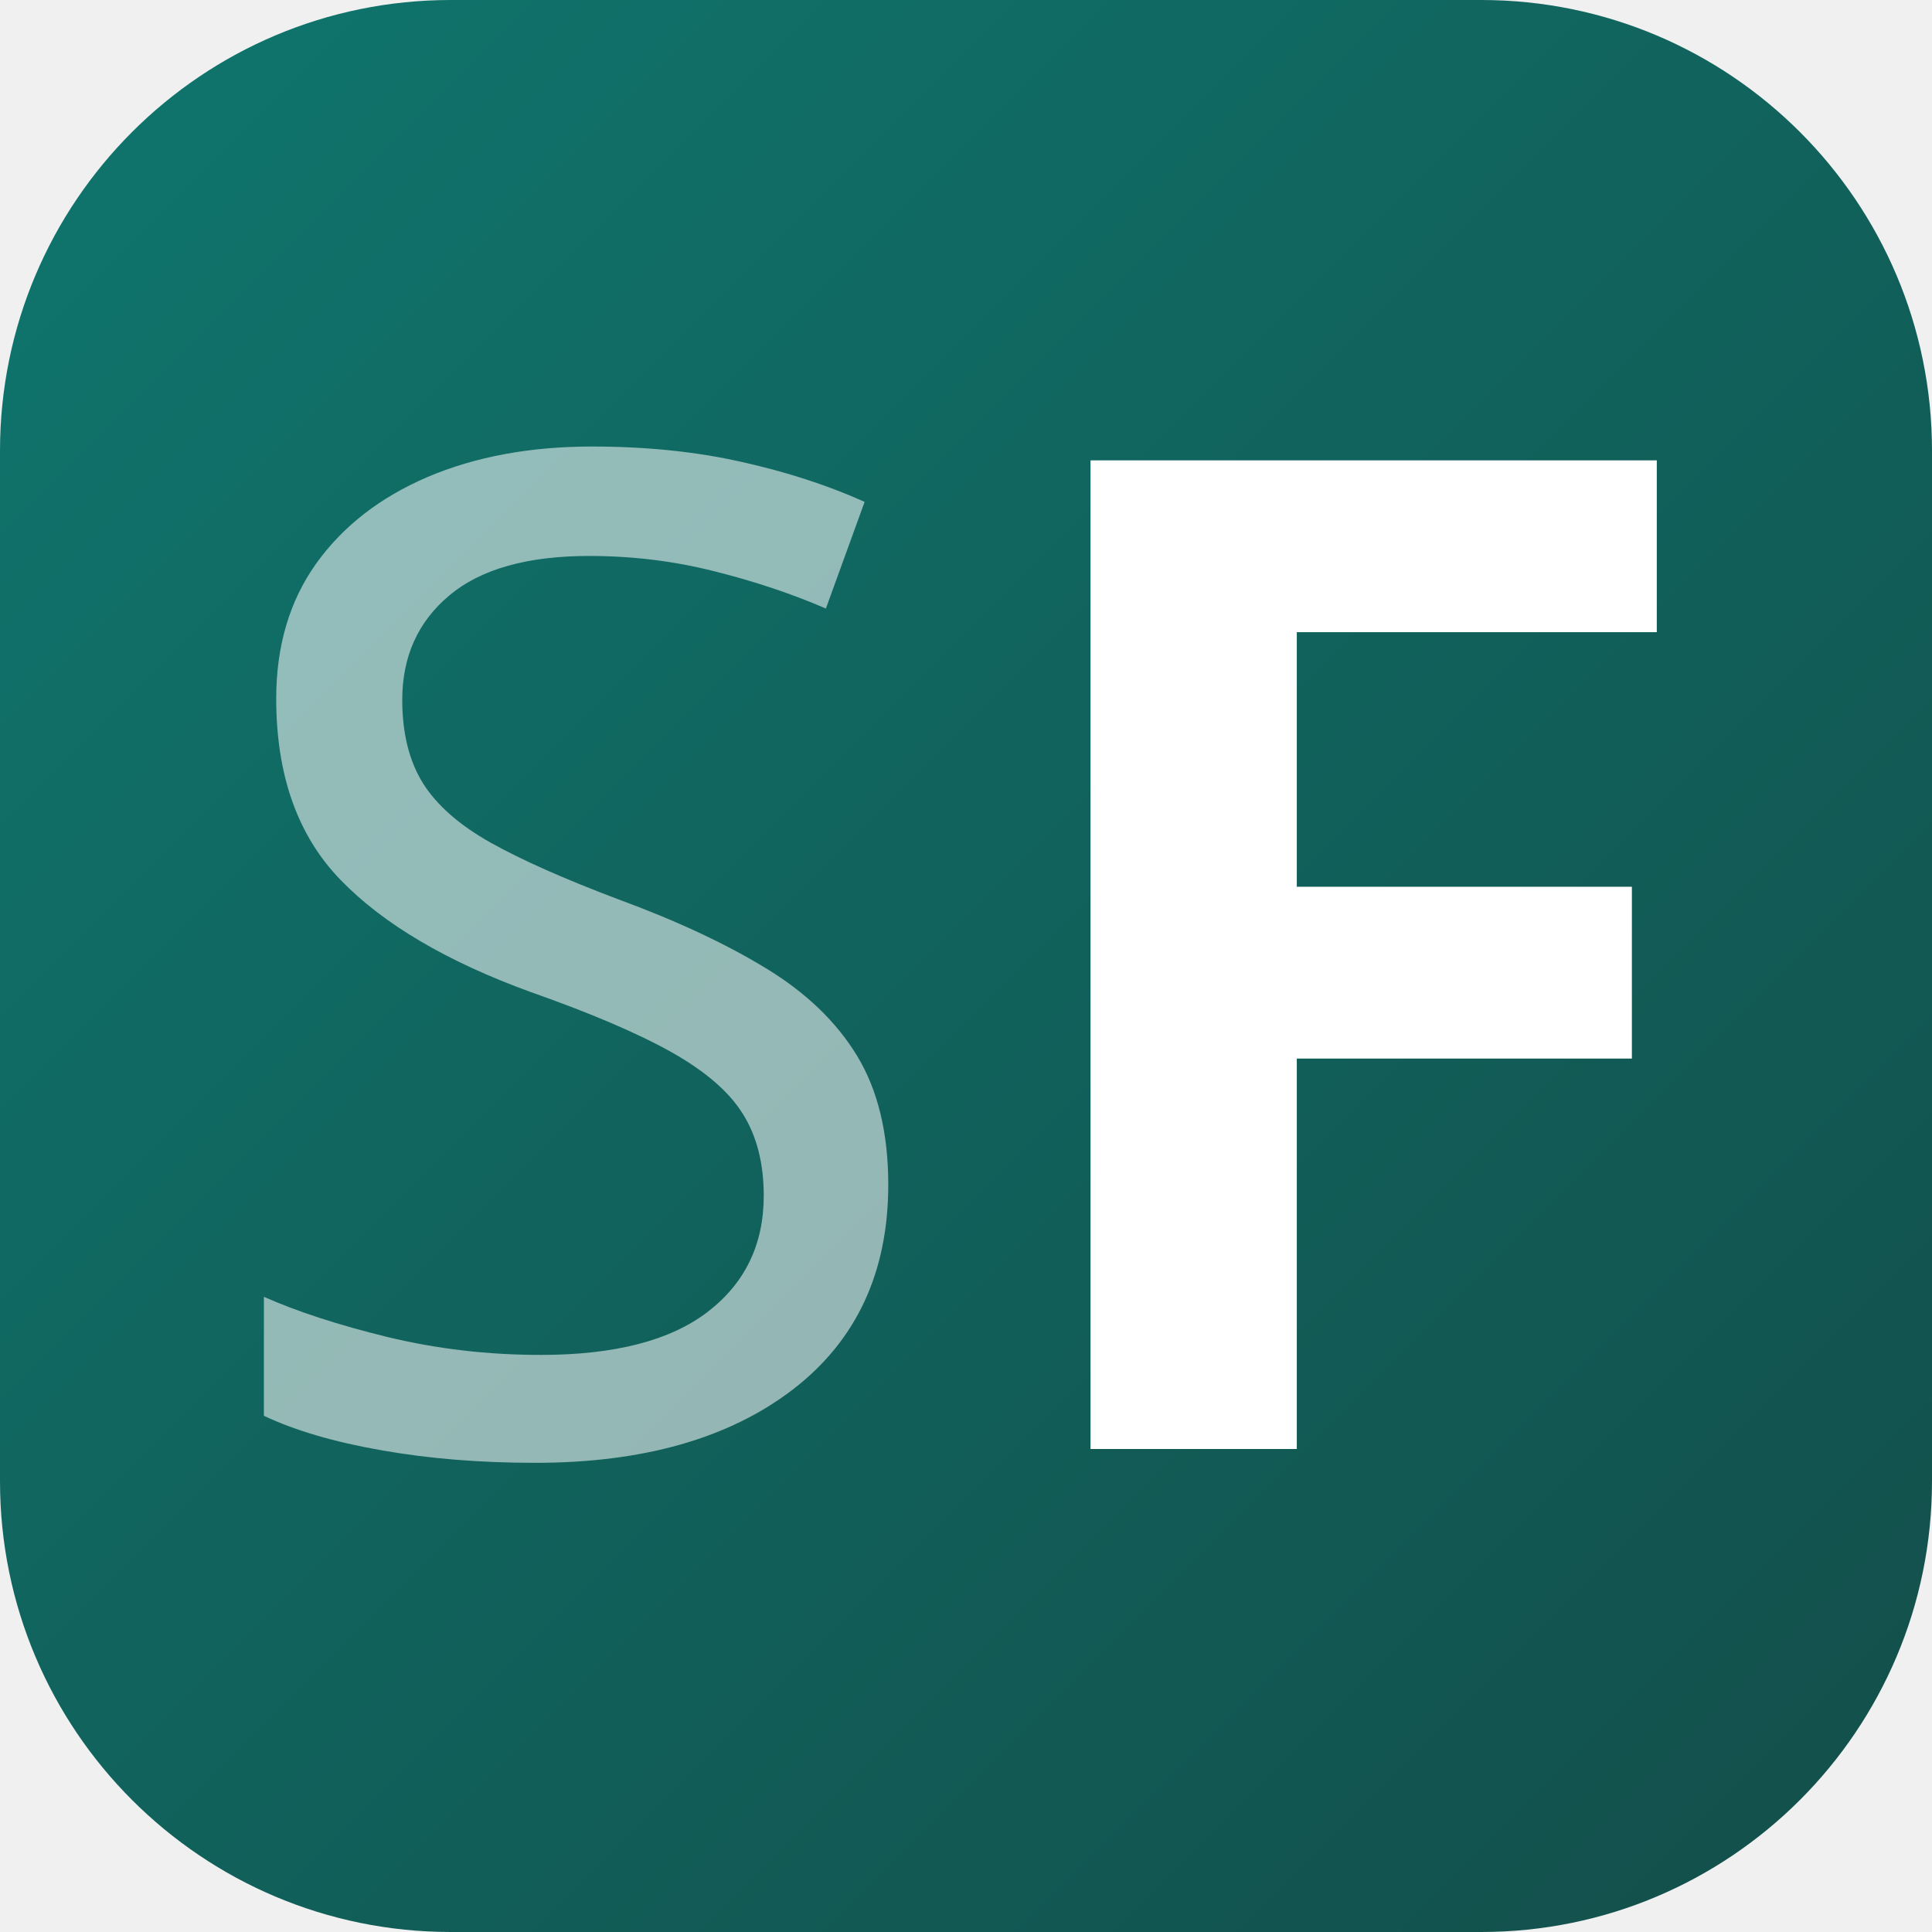
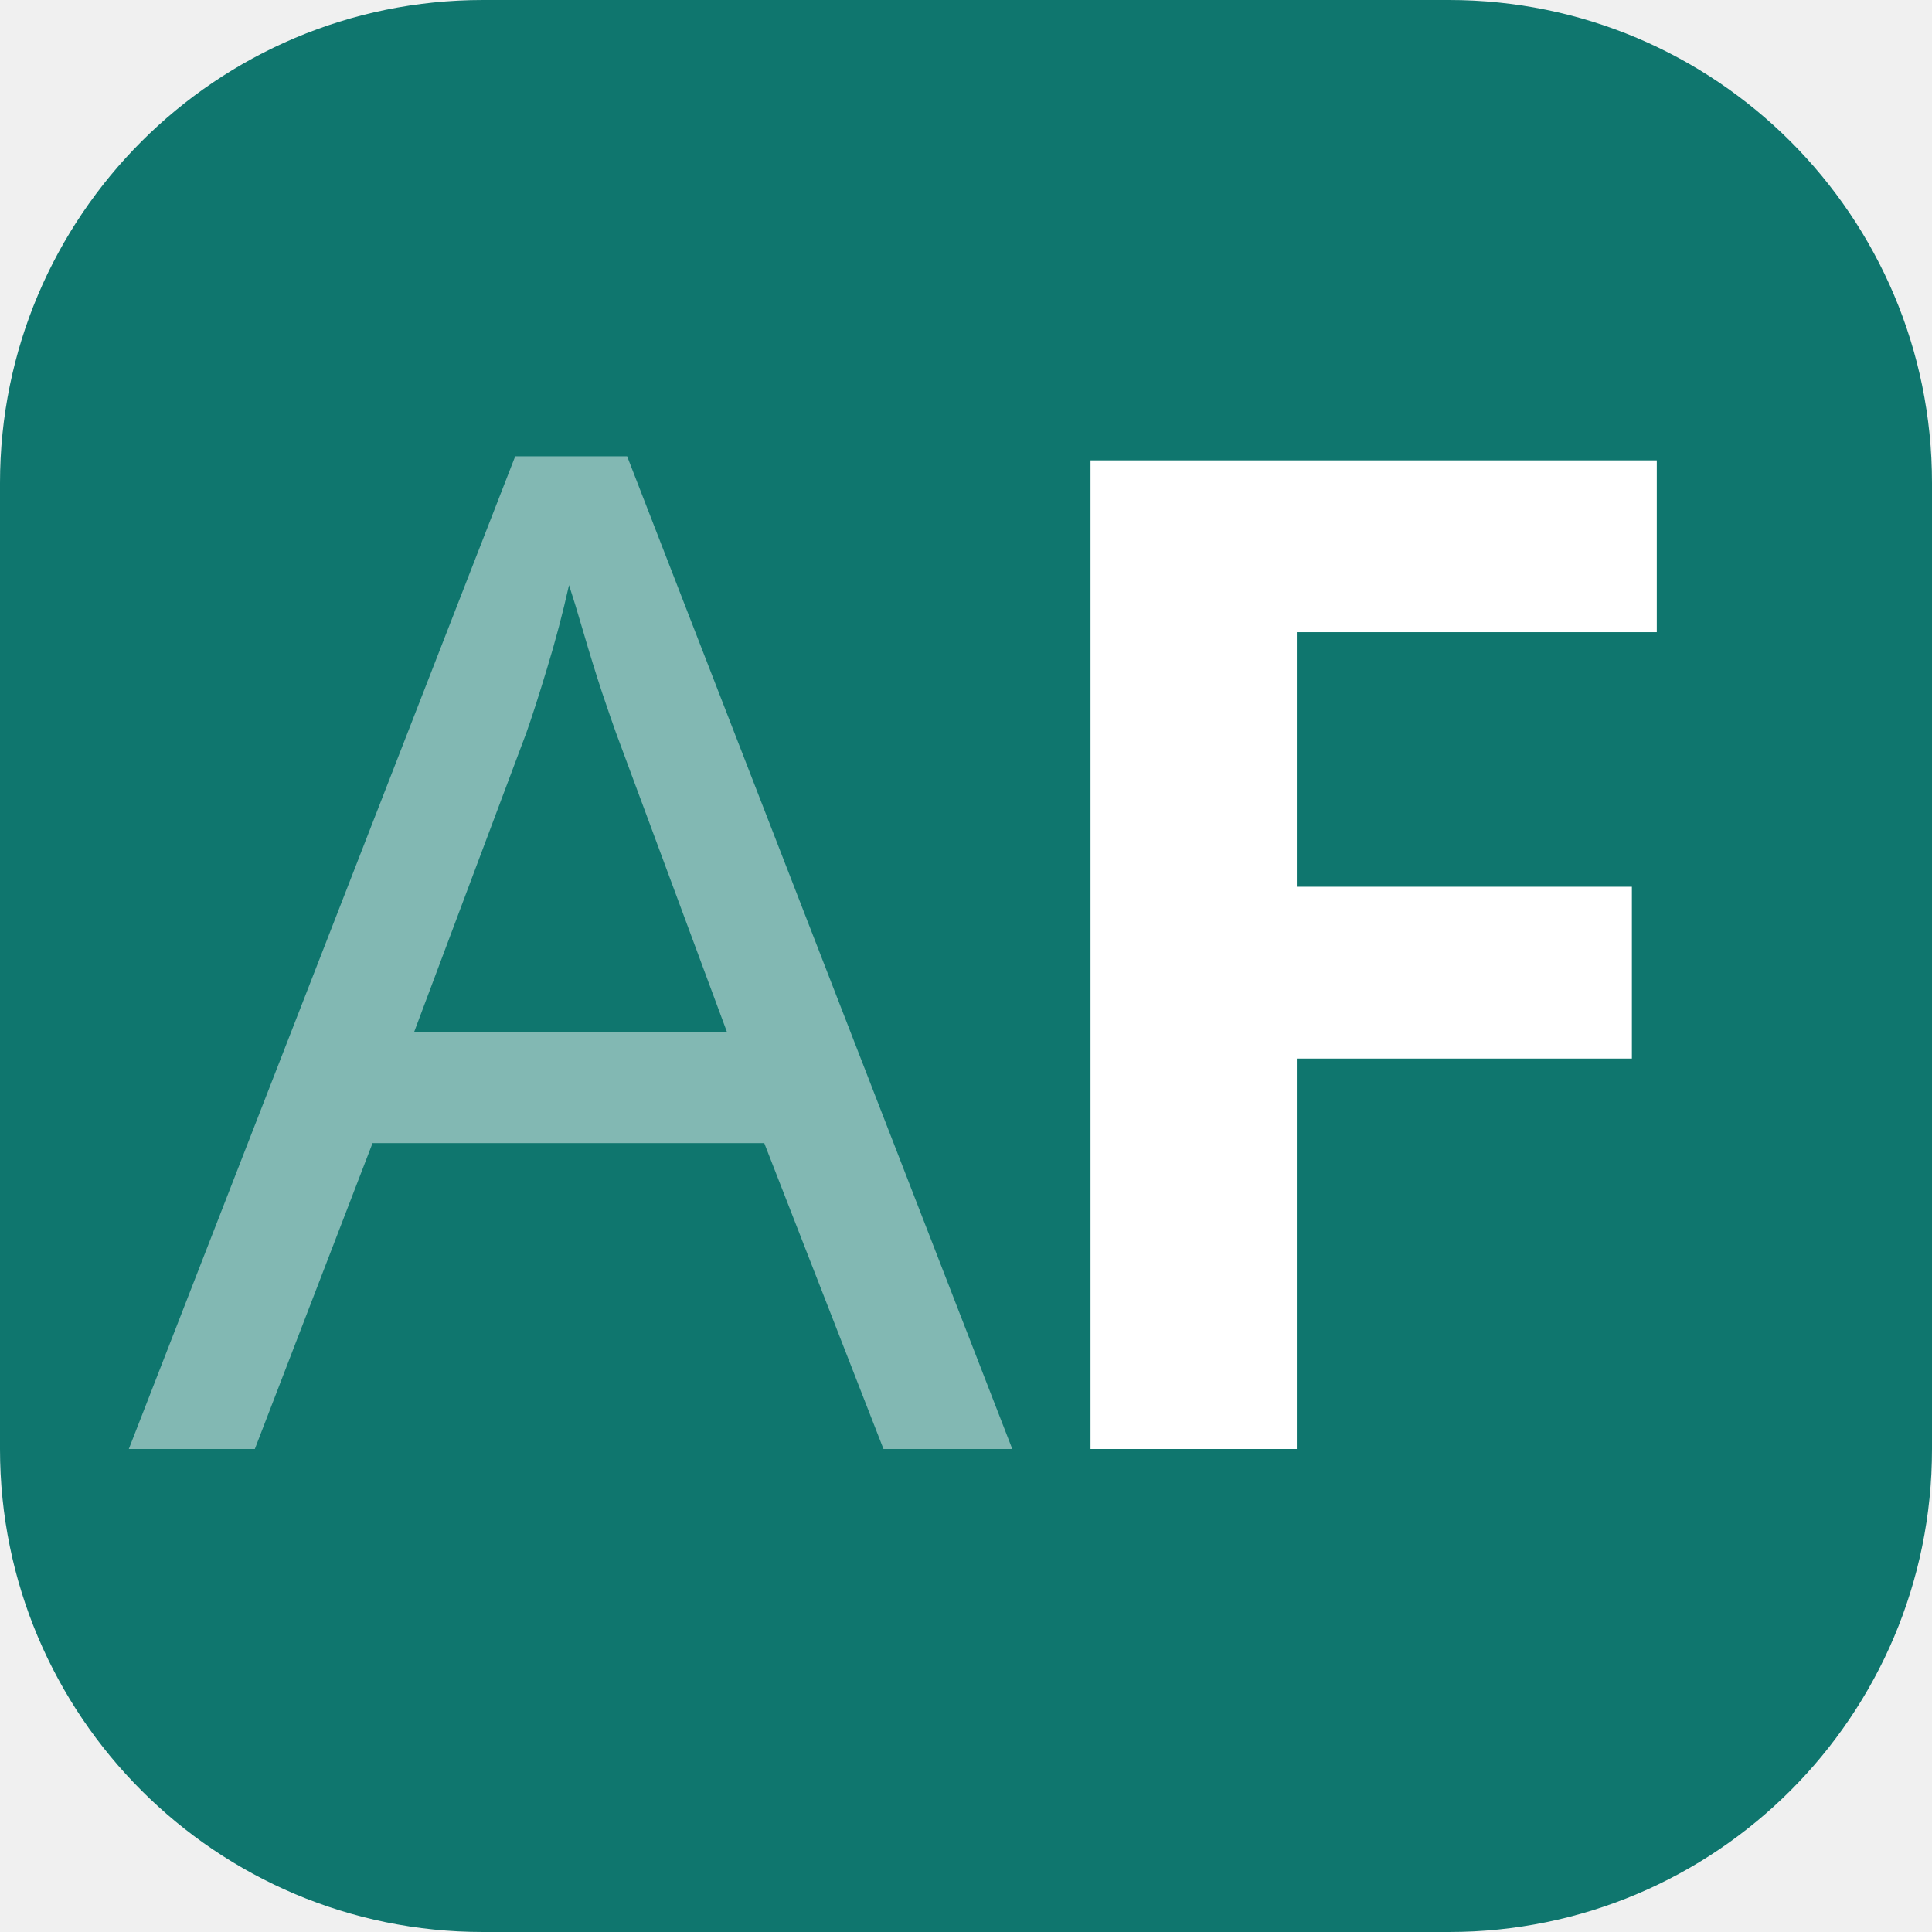
<svg xmlns="http://www.w3.org/2000/svg" viewBox="0 0 120 120" fill="none">
  <defs>
-     <linearGradient id="bg" x1="0" y1="0" x2="120" y2="120" gradientUnits="userSpaceOnUse">
+     <linearGradient id="bg" x1="0" y1="0" x2="120" y2="120" gradientUnits="userSpaceOnUse" gradientTransform="rotate(150)">
      <stop offset="0%" stop-color="#0f766e" />
-       <stop offset="100%" stop-color="#134e4a" />
+       <stop offset="100%" stop-color="#0d5c56" />
    </linearGradient>
  </defs>
-   <rect width="120" height="120" rx="28" fill="url(#bg)" />
-   <text x="12" y="90" font-family="Outfit, sans-serif" font-weight="500" font-size="86" fill="rgba(255,255,255,0.55)" letter-spacing="-4">S</text>
+   <rect width="120" height="120" rx="30" fill="url(#bg)" />
+   <text x="8" y="90" font-family="Outfit, sans-serif" font-weight="500" font-size="86" fill="rgba(255,255,255,0.48)" letter-spacing="-4">A</text>
  <text x="60" y="90" font-family="Outfit, sans-serif" font-weight="800" font-size="86" fill="#ffffff" letter-spacing="-4">F</text>
</svg>
